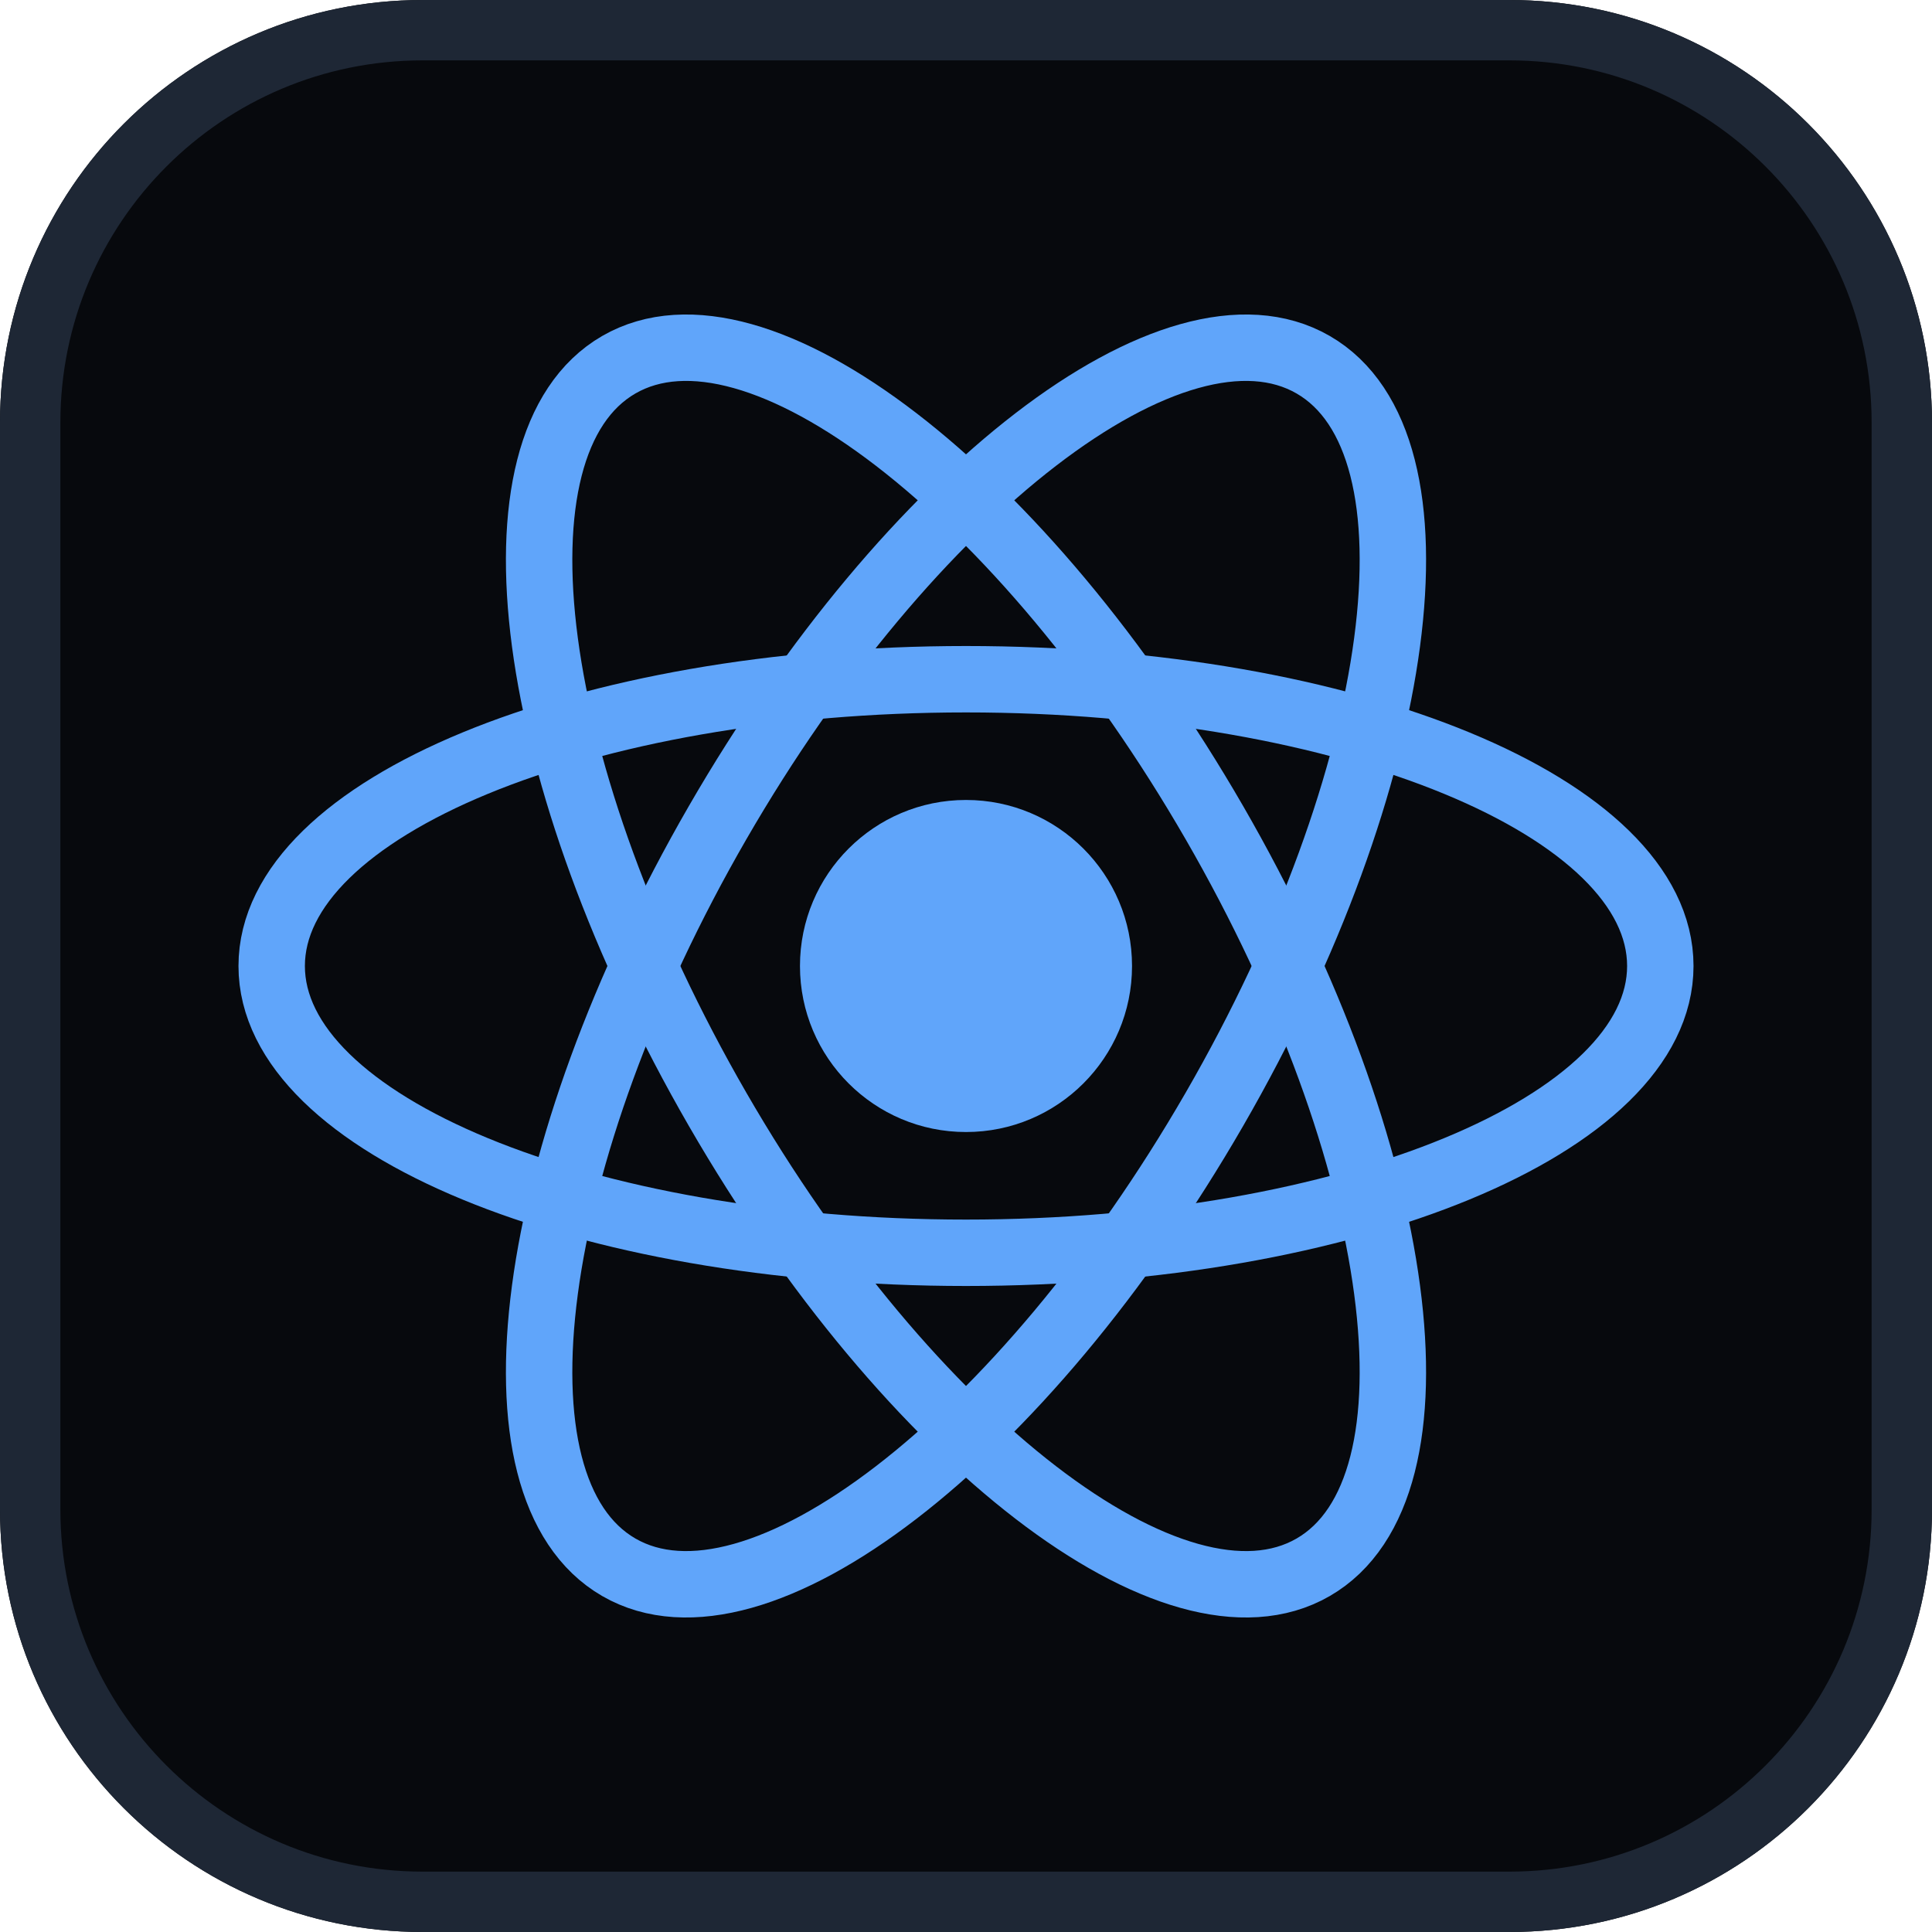
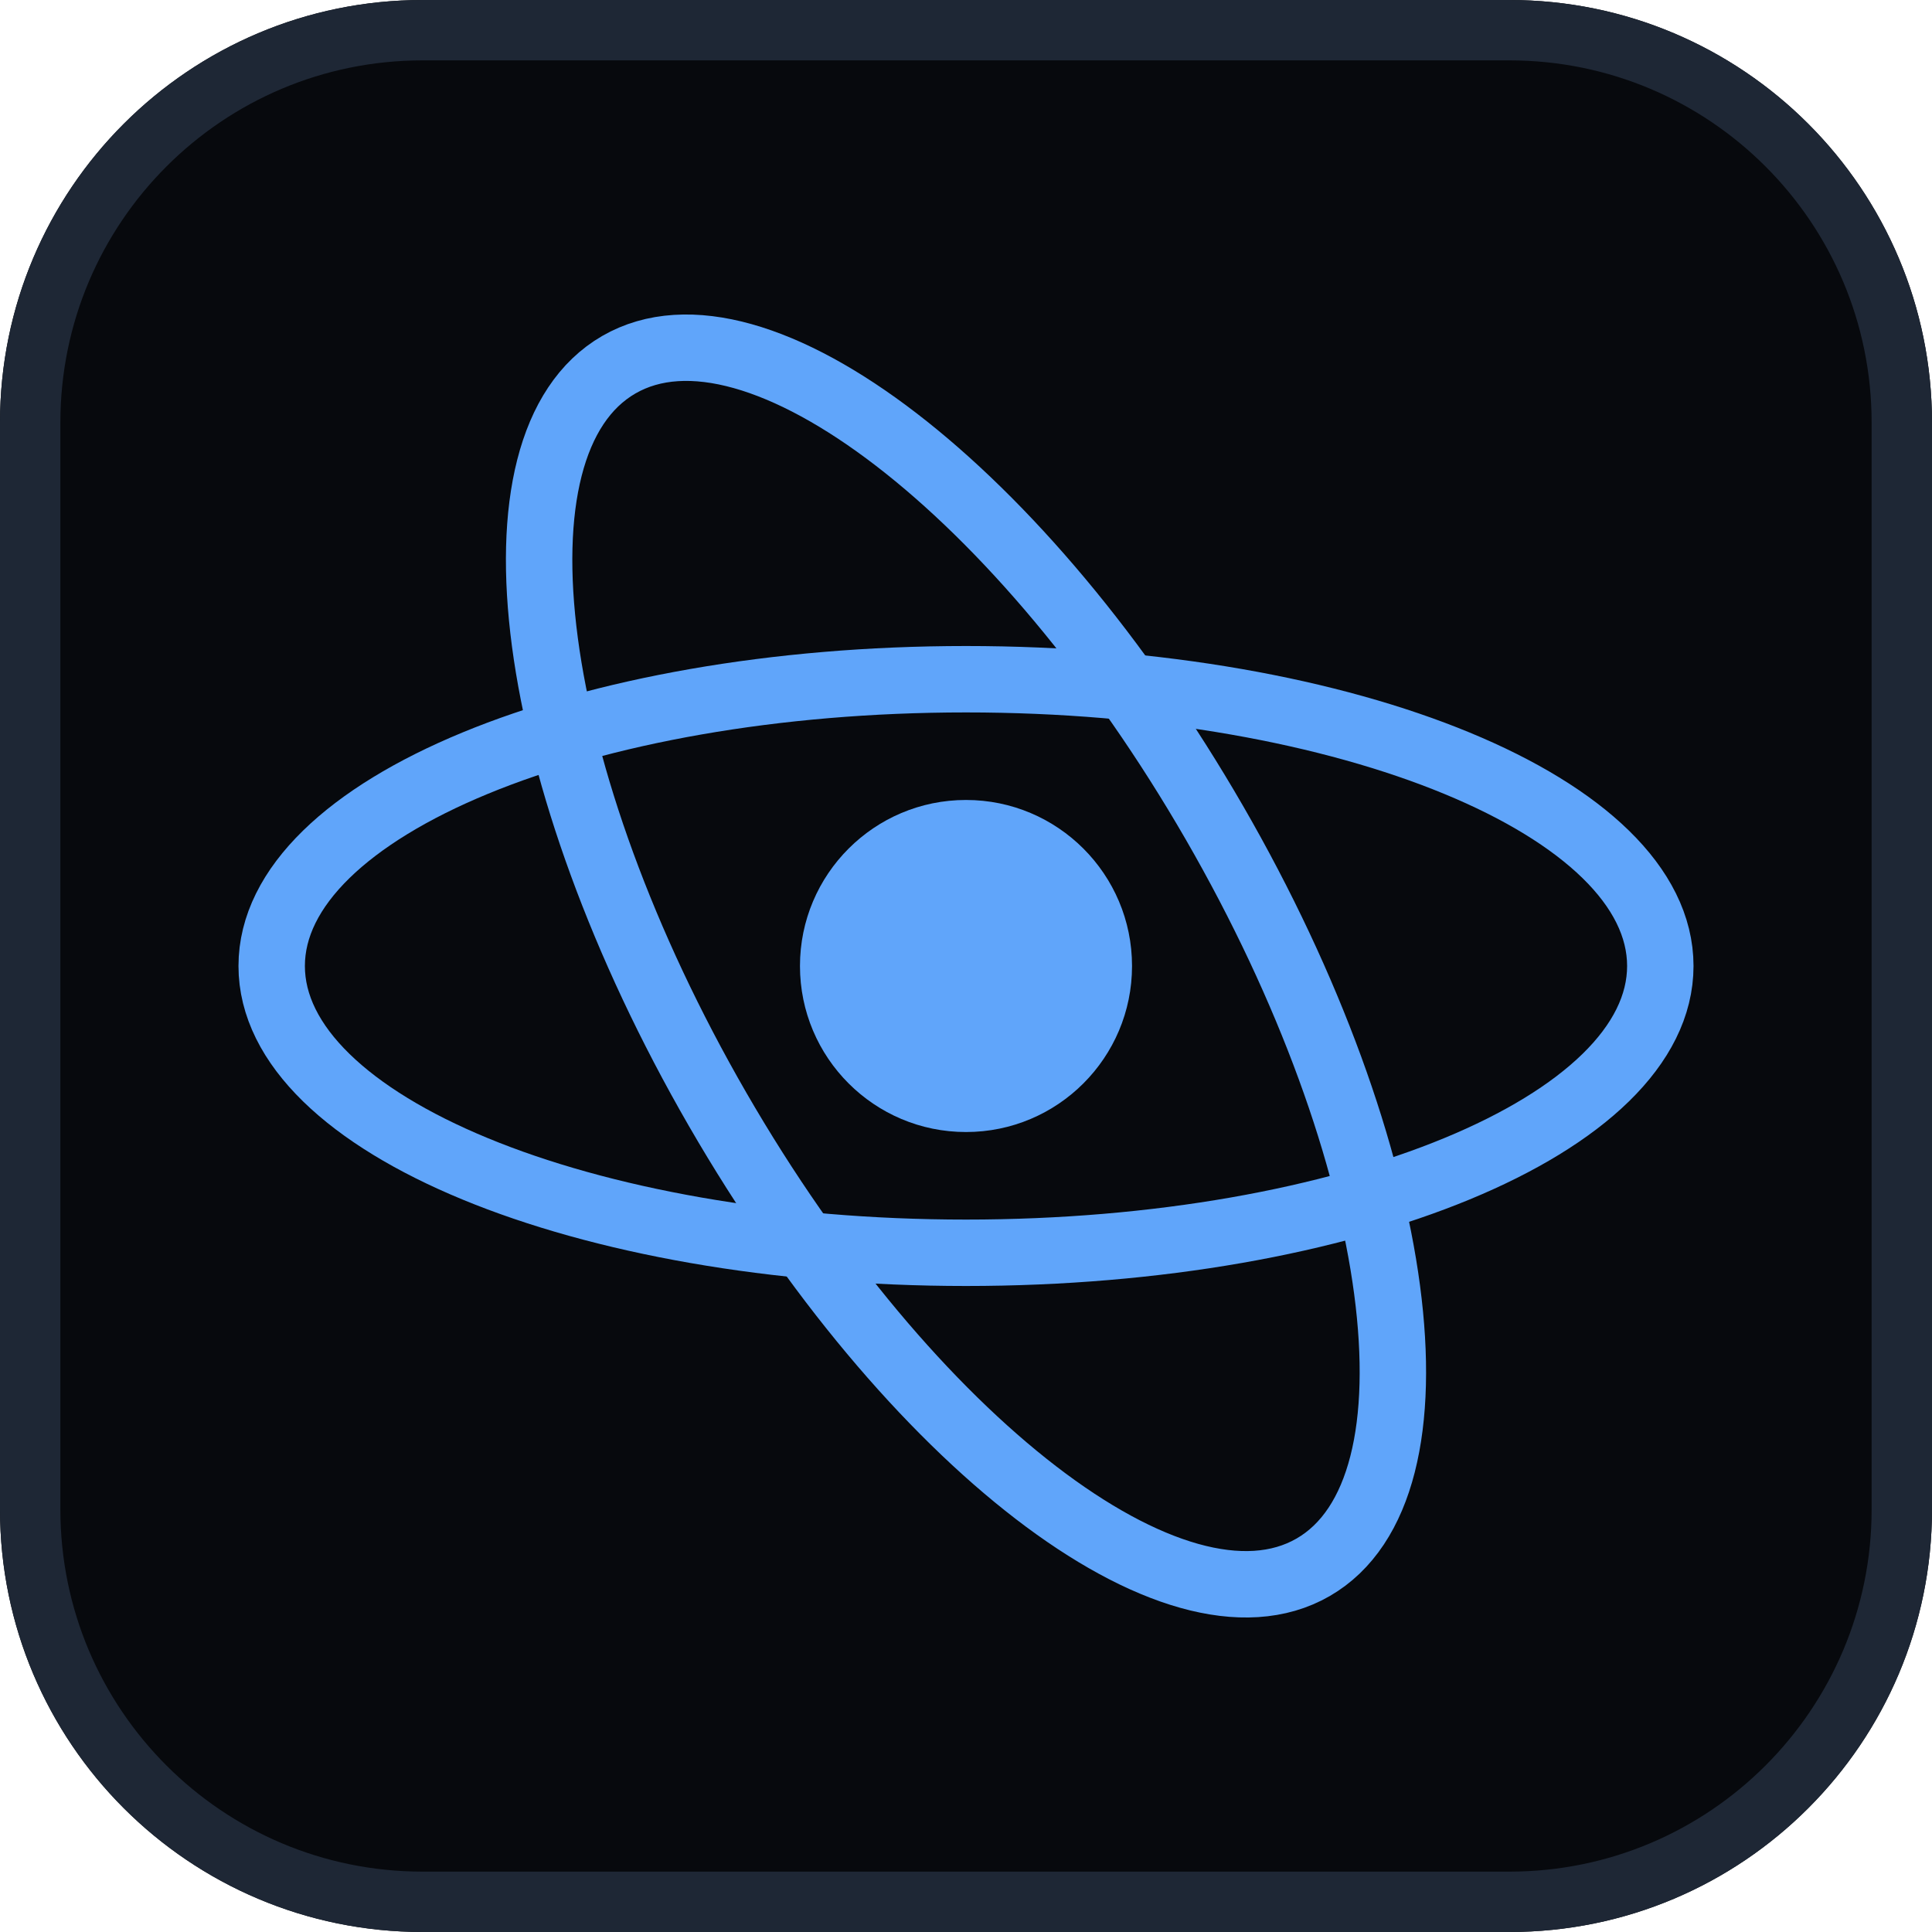
<svg xmlns="http://www.w3.org/2000/svg" viewBox="0 0 64 64" fill="none">
  <rect width="64" height="64" rx="14" fill="#07090d" />
  <rect x="1" y="1" width="62" height="62" rx="13" stroke="#1e2735" stroke-width="2" />
  <g stroke="#60a5fa" stroke-width="2.2">
    <ellipse cx="32" cy="32" rx="23" ry="9.5" />
    <ellipse cx="32" cy="32" rx="23" ry="9.5" transform="rotate(60 32 32)" />
-     <ellipse cx="32" cy="32" rx="23" ry="9.5" transform="rotate(-60 32 32)" />
  </g>
  <circle cx="32" cy="32" r="5.5" fill="#60a5fa" />
</svg>
